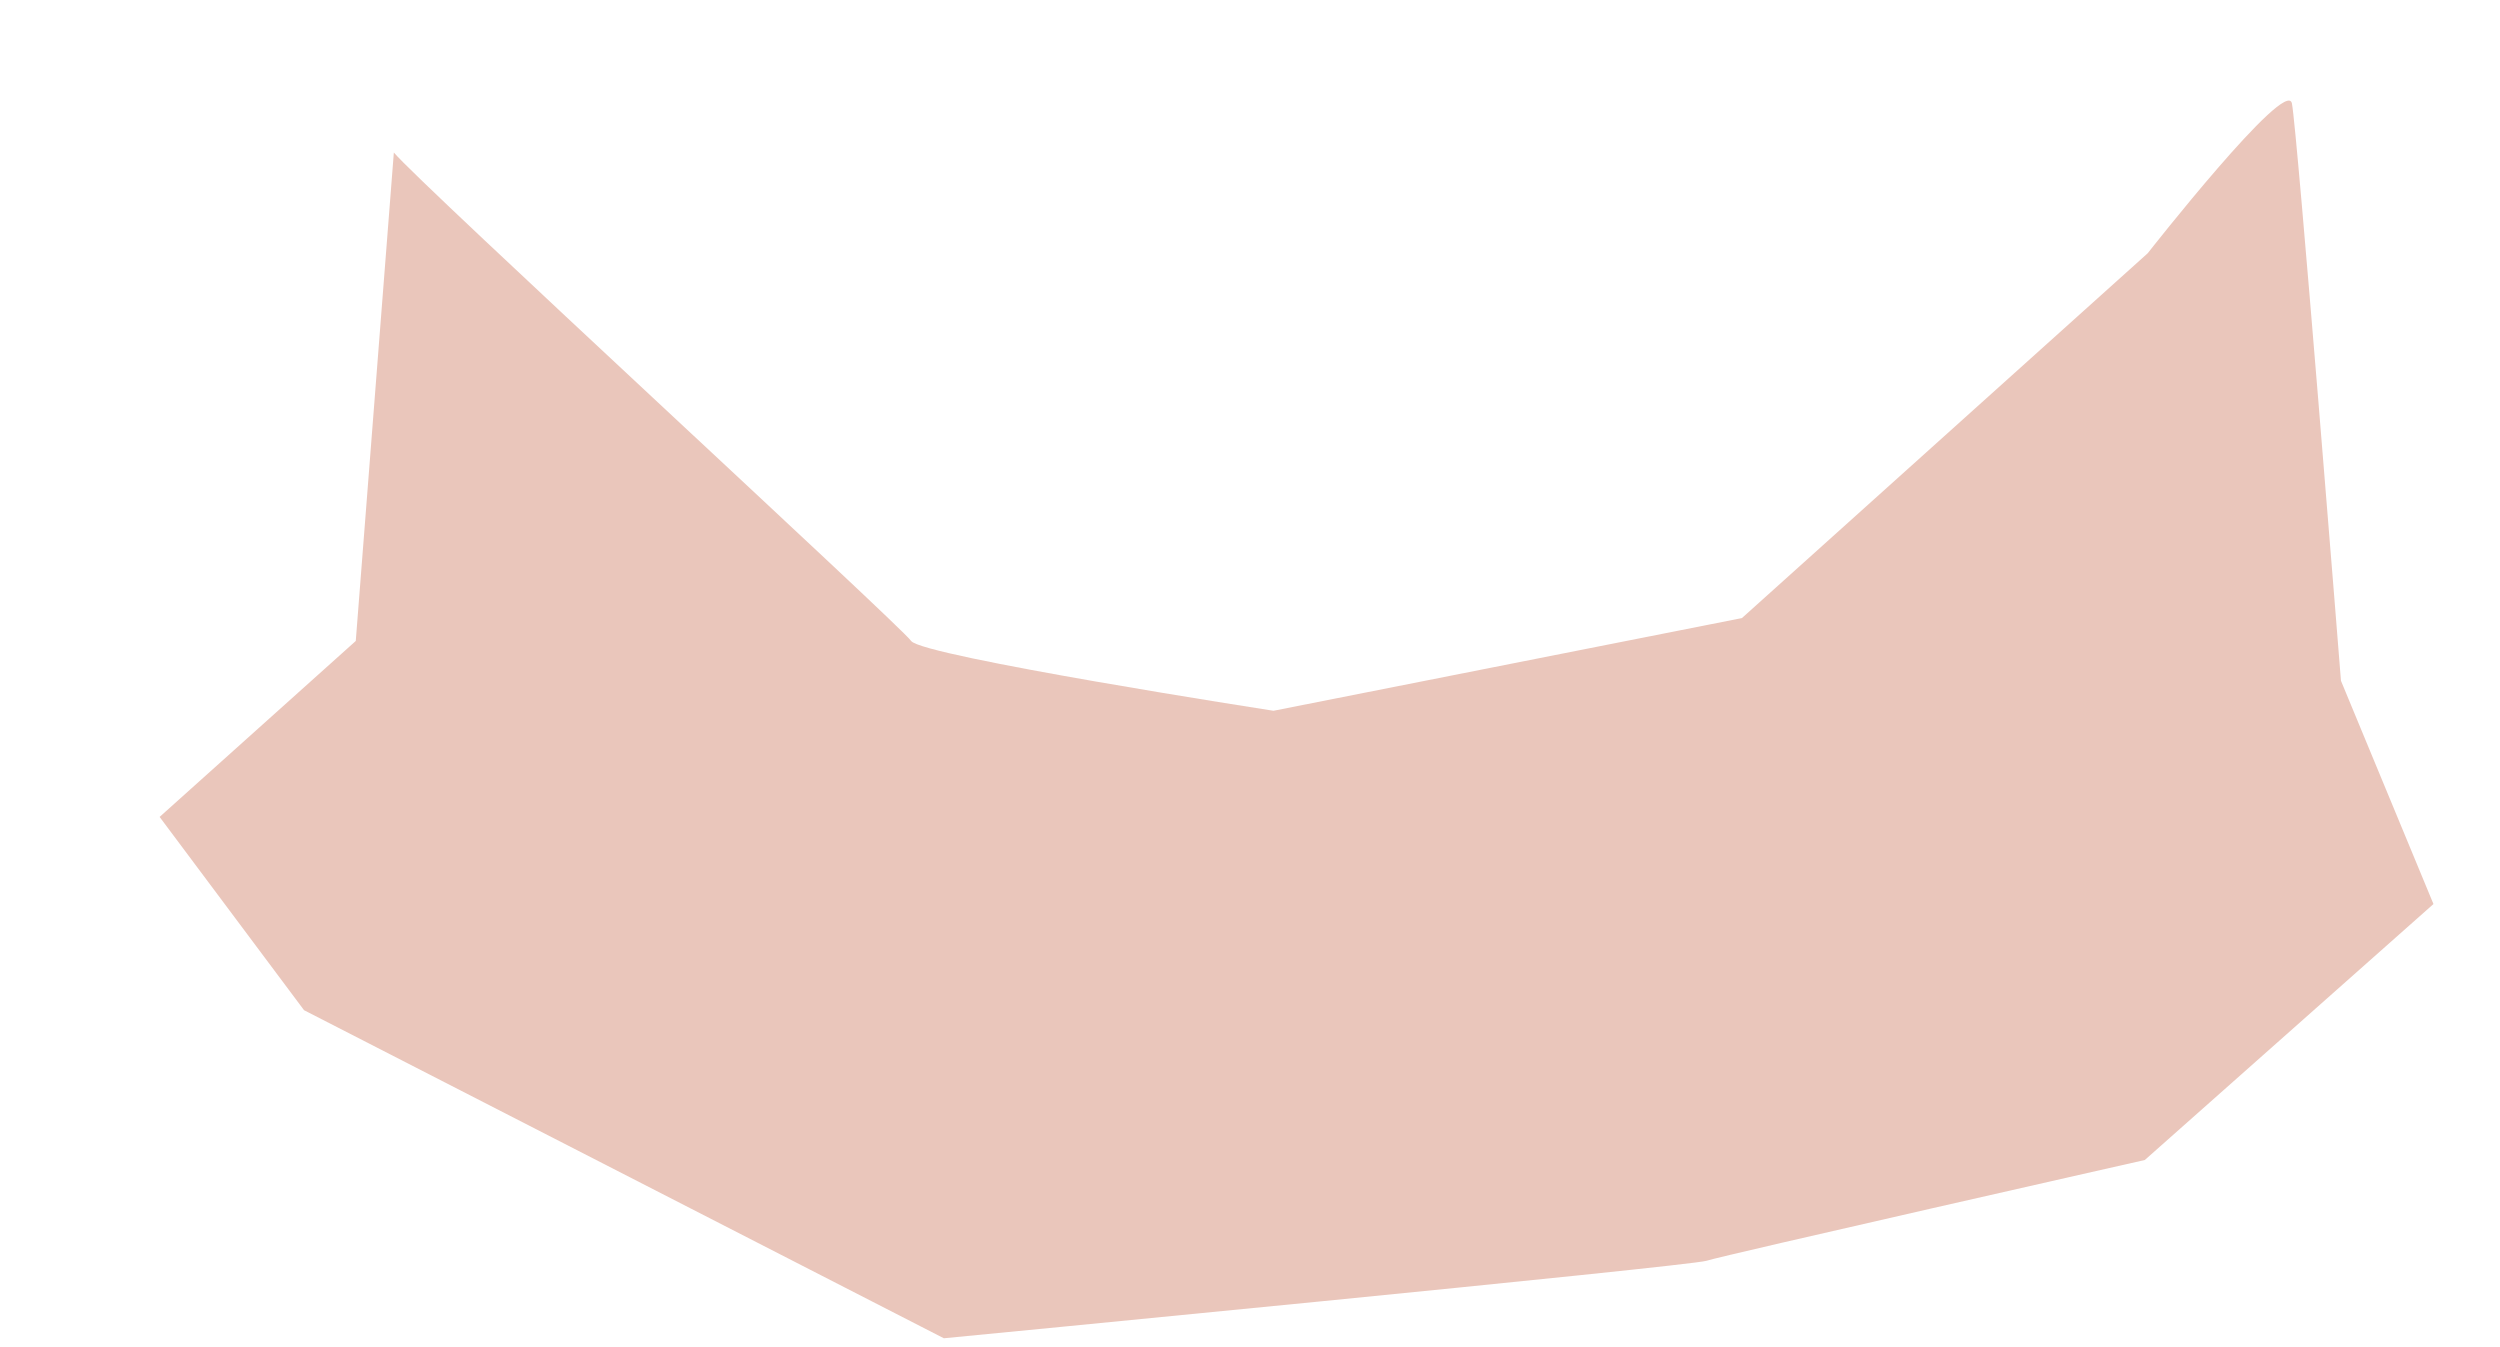
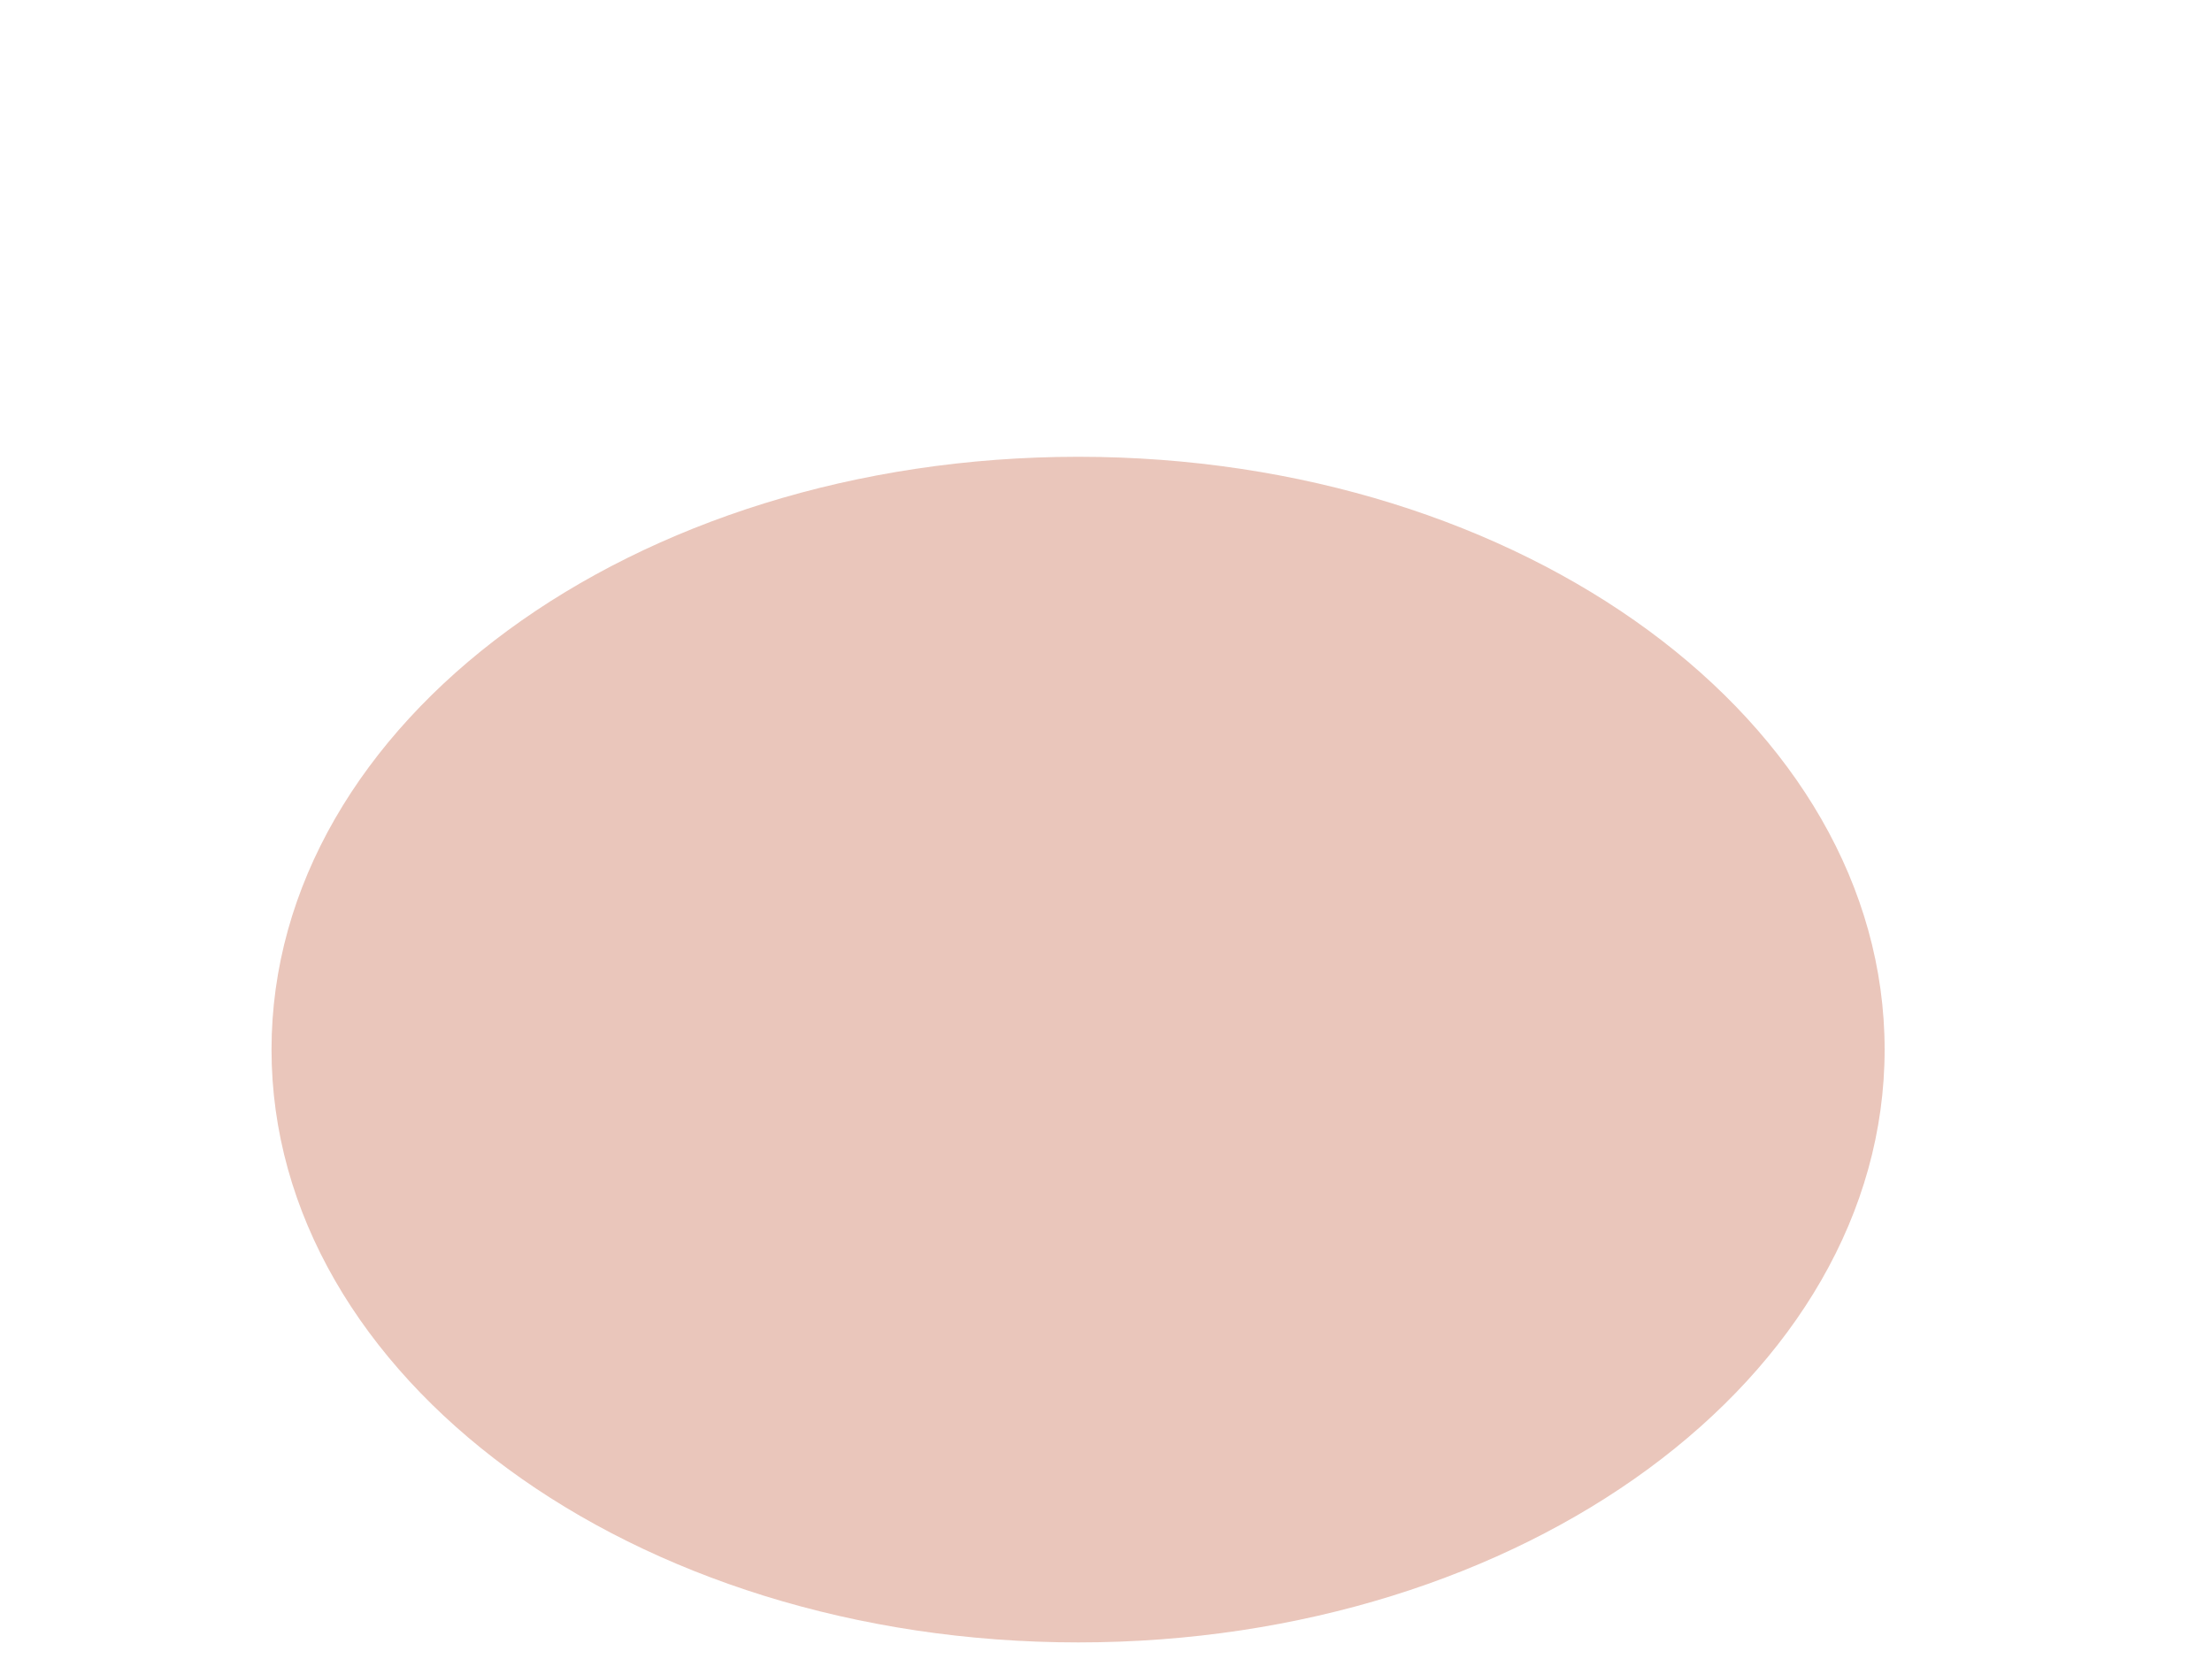
- <svg xmlns="http://www.w3.org/2000/svg" version="1.1" width="13px" height="7px">
-   <g transform="matrix(1 0 0 1 -14 -302 )">
-     <path d="M 12.654 4.701  L 12.173 3.54  C 12.173 3.54  11.946 0.68  11.918 0.538  C 11.89 0.396  11.168 1.317  11.168 1.317  L 9.058 3.214  L 6.622 3.696  C 6.622 3.696  4.795 3.413  4.738 3.333  C 4.682 3.253  2.176 0.949  2.048 0.793  L 1.85 3.333  L 0.83 4.248  L 1.581 5.253  L 4.908 6.959  C 4.908 6.959  8.789 6.584  8.874 6.556  C 8.959 6.528  11.153 6.032  11.153 6.032  L 12.654 4.701  Z " fill-rule="nonzero" fill="#eac6bb" stroke="none" transform="matrix(1 0 0 1 14 302 )" />
+ <svg xmlns="http://www.w3.org/2000/svg" version="1.1" width="4px" height="3px">
+   <g transform="matrix(1 0 0 1 -22 -295 )">
+     <path d="M 1.95 0.826  C 2.755 0.826  3.408 1.306  3.408 1.898  C 3.408 2.49  2.755 2.97  1.95 2.97  C 1.144 2.97  0.491 2.49  0.491 1.898  C 0.491 1.306  1.144 0.826  1.95 0.826  Z " fill-rule="nonzero" fill="#eac6bb" stroke="none" transform="matrix(1 0 0 1 22 295 )" />
  </g>
</svg>
